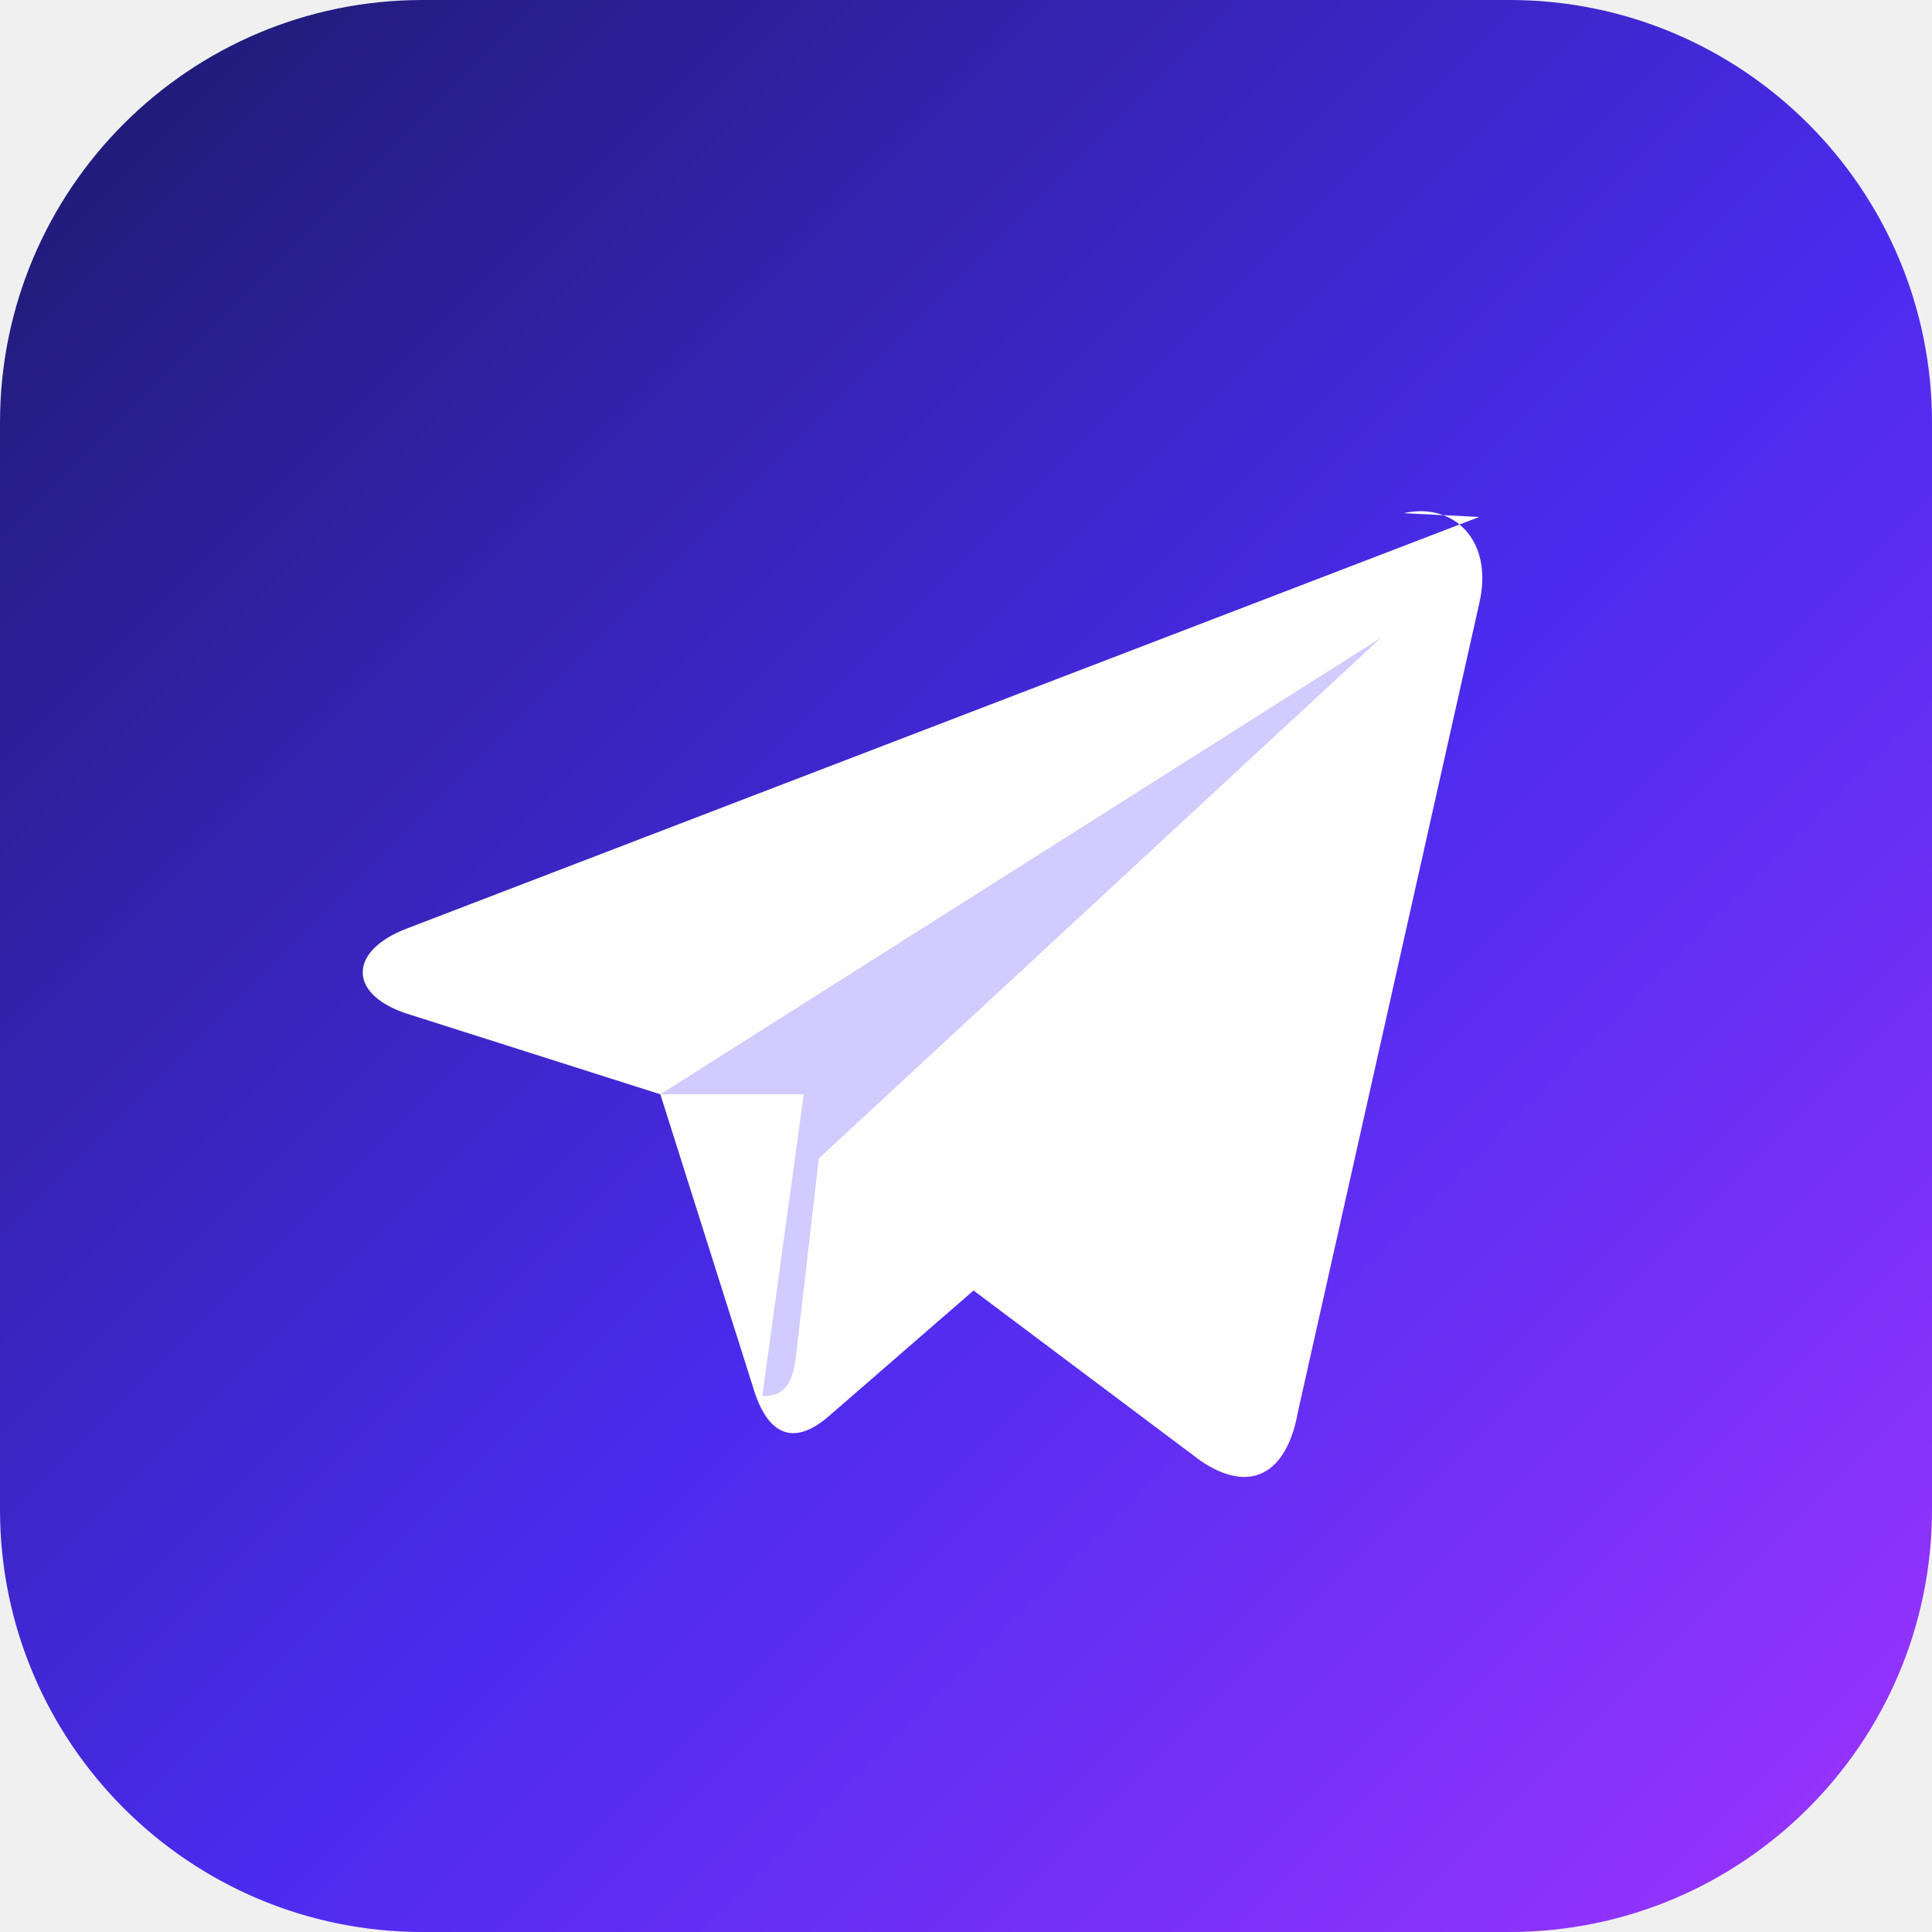
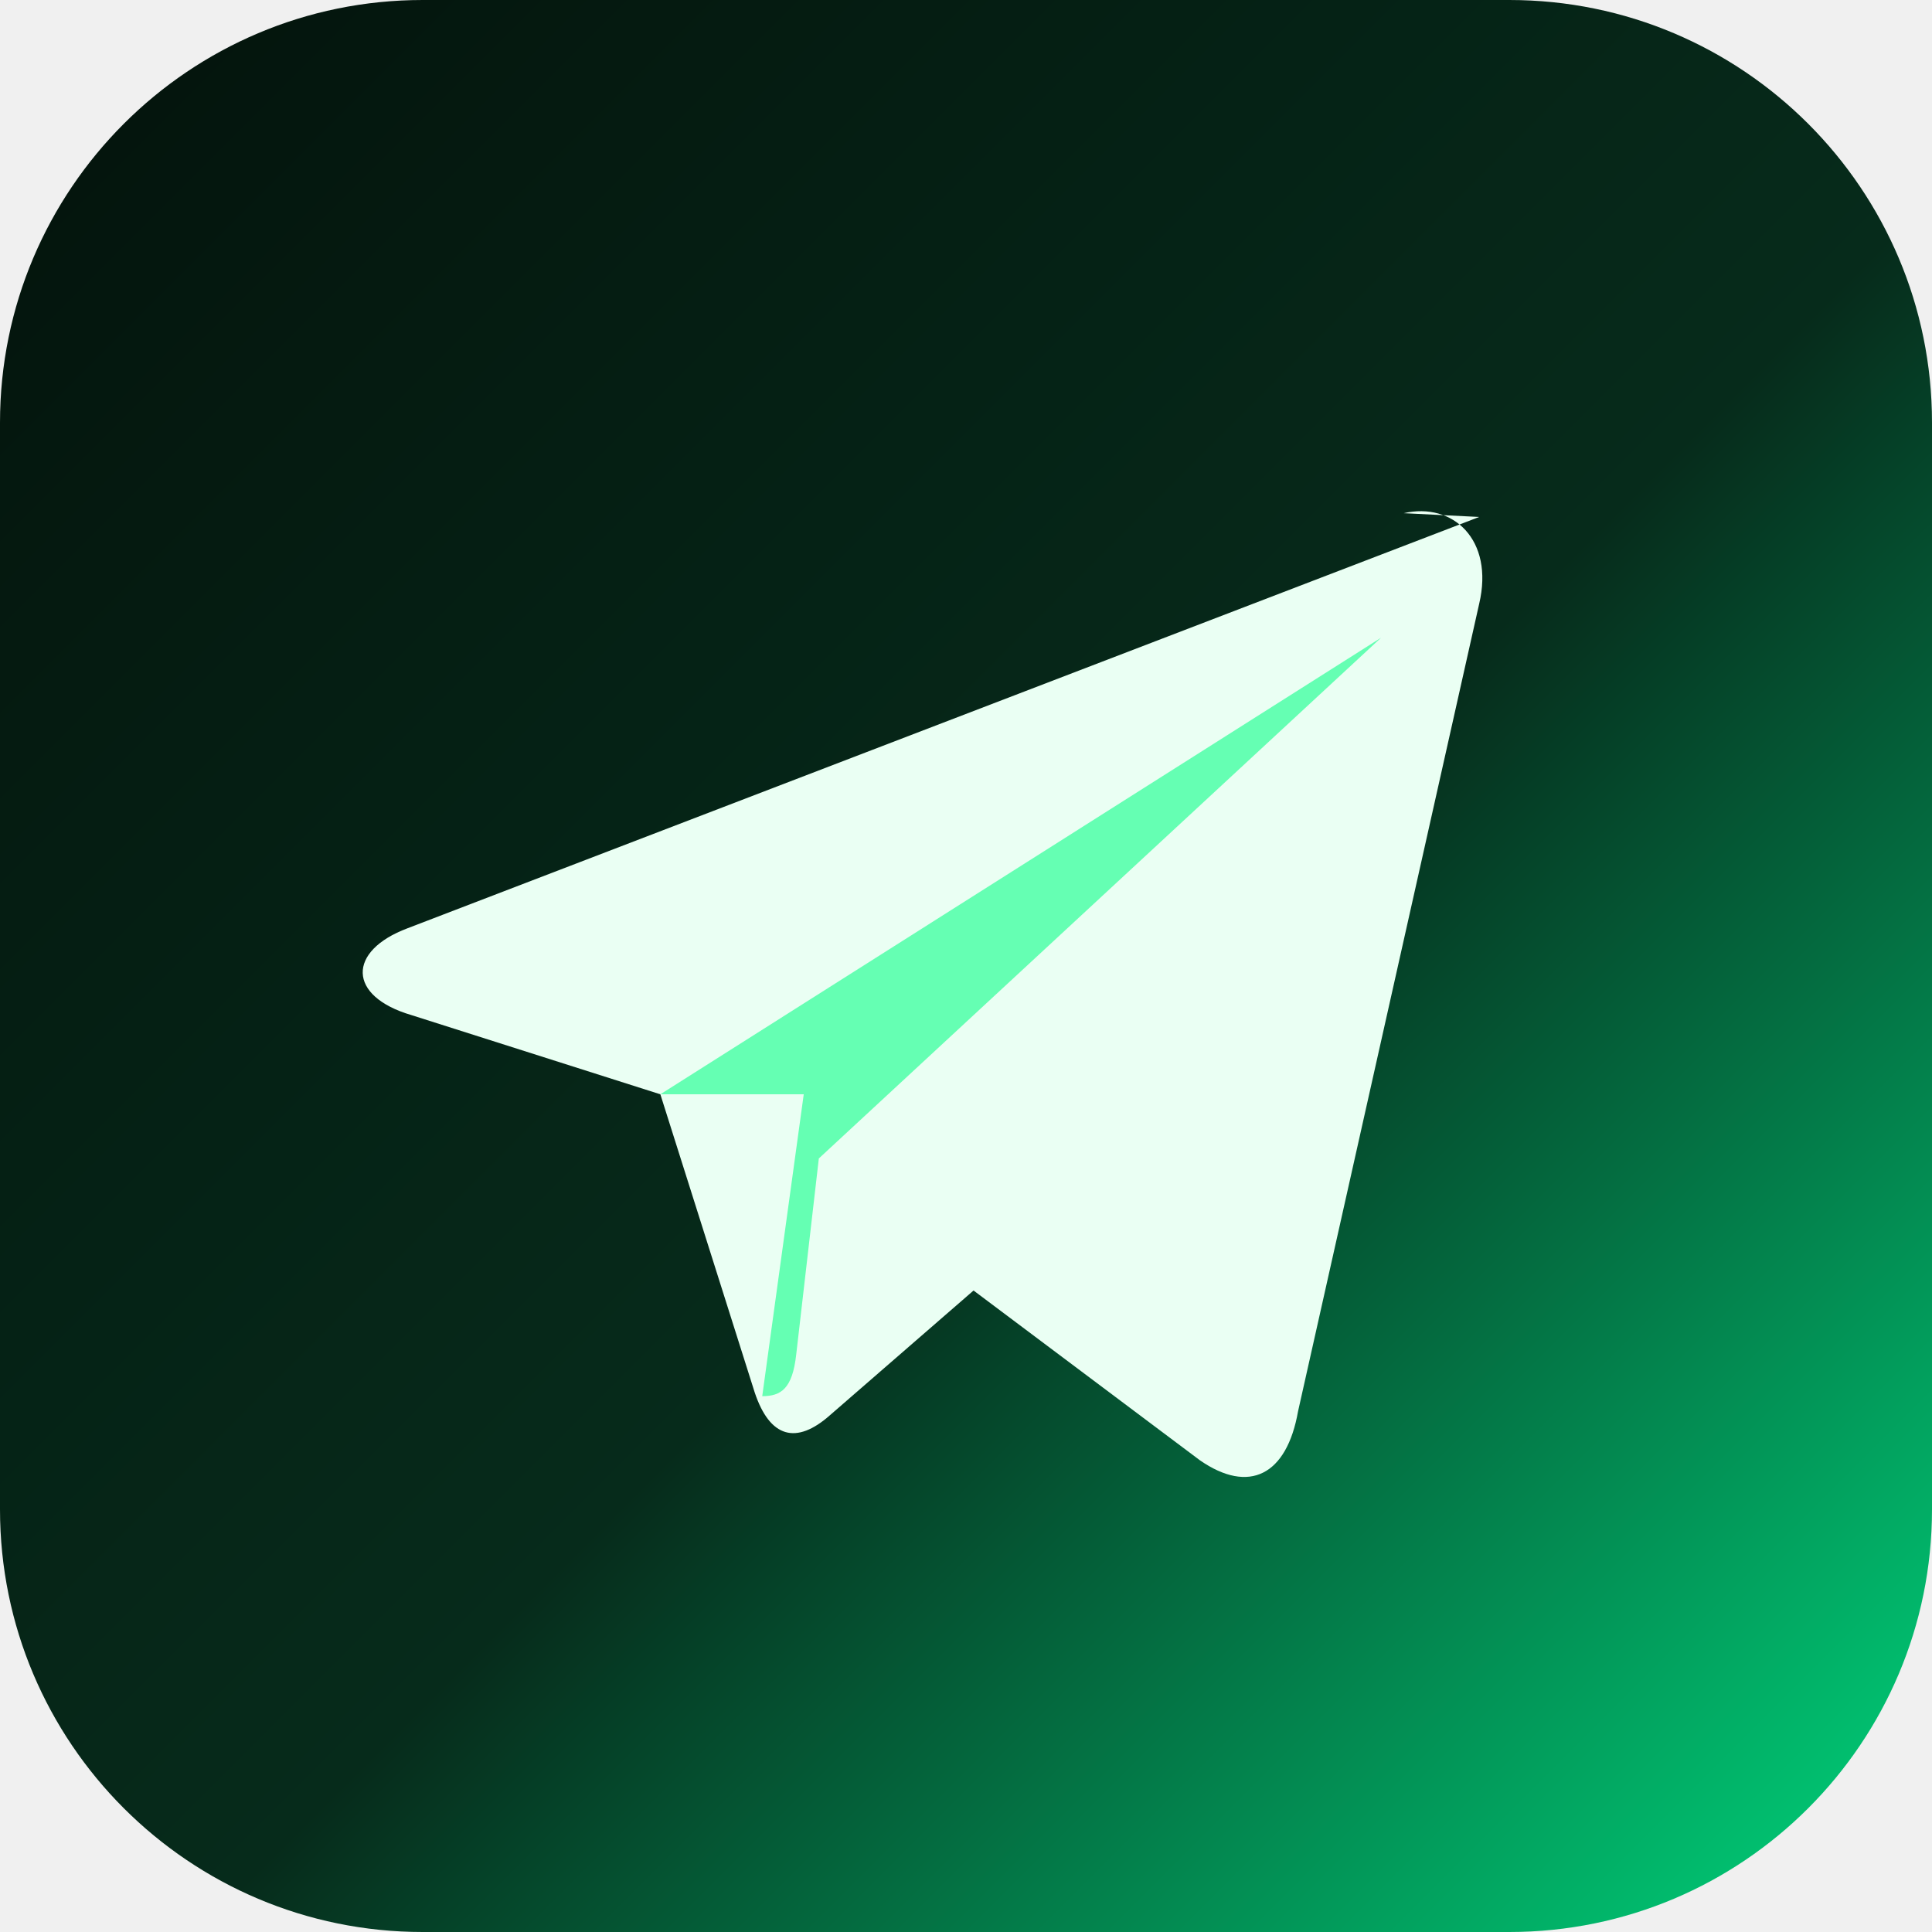
<svg xmlns="http://www.w3.org/2000/svg" viewBox="0 0 512 512" width="512" height="512">
  <defs>
    <linearGradient id="brand-gradient" x1="0" y1="0" x2="1" y2="1">
-       <stop offset="0%" stop-color="#1b1a6b" />
-       <stop offset="55%" stop-color="#4b2bee" />
-       <stop offset="100%" stop-color="#a035ff" />
+       <stop offset="0%" stop-color="#04120b" />
+       <stop offset="55%" stop-color="#062b1b" />
+       <stop offset="100%" stop-color="#00d97e" />
    </linearGradient>
  </defs>
  <rect width="512" height="512" rx="112" ry="112" fill="url(#brand-gradient)" />
-   <path d="M392 137 108 246c-16 6-16 18 1 23l66 21 25 79c4 12 11 14 20 6l38-33 60 45c13 9 23 4 26-13l48-214c4-17-7-27-20-24Z" fill="#ffffff" />
-   <path d="M175 290l191-121-149 138-6 52c-1 9-4 11-9 11l11-80Z" fill="#c9c2ff" opacity=".85" />
+   <path d="M392 137 108 246c-16 6-16 18 1 23l66 21 25 79c4 12 11 14 20 6l38-33 60 45c13 9 23 4 26-13l48-214c4-17-7-27-20-24Z" fill="#eafff3" />
+   <path d="M175 290l191-121-149 138-6 52c-1 9-4 11-9 11l11-80Z" fill="#38ff9d" opacity=".75" />
</svg>
